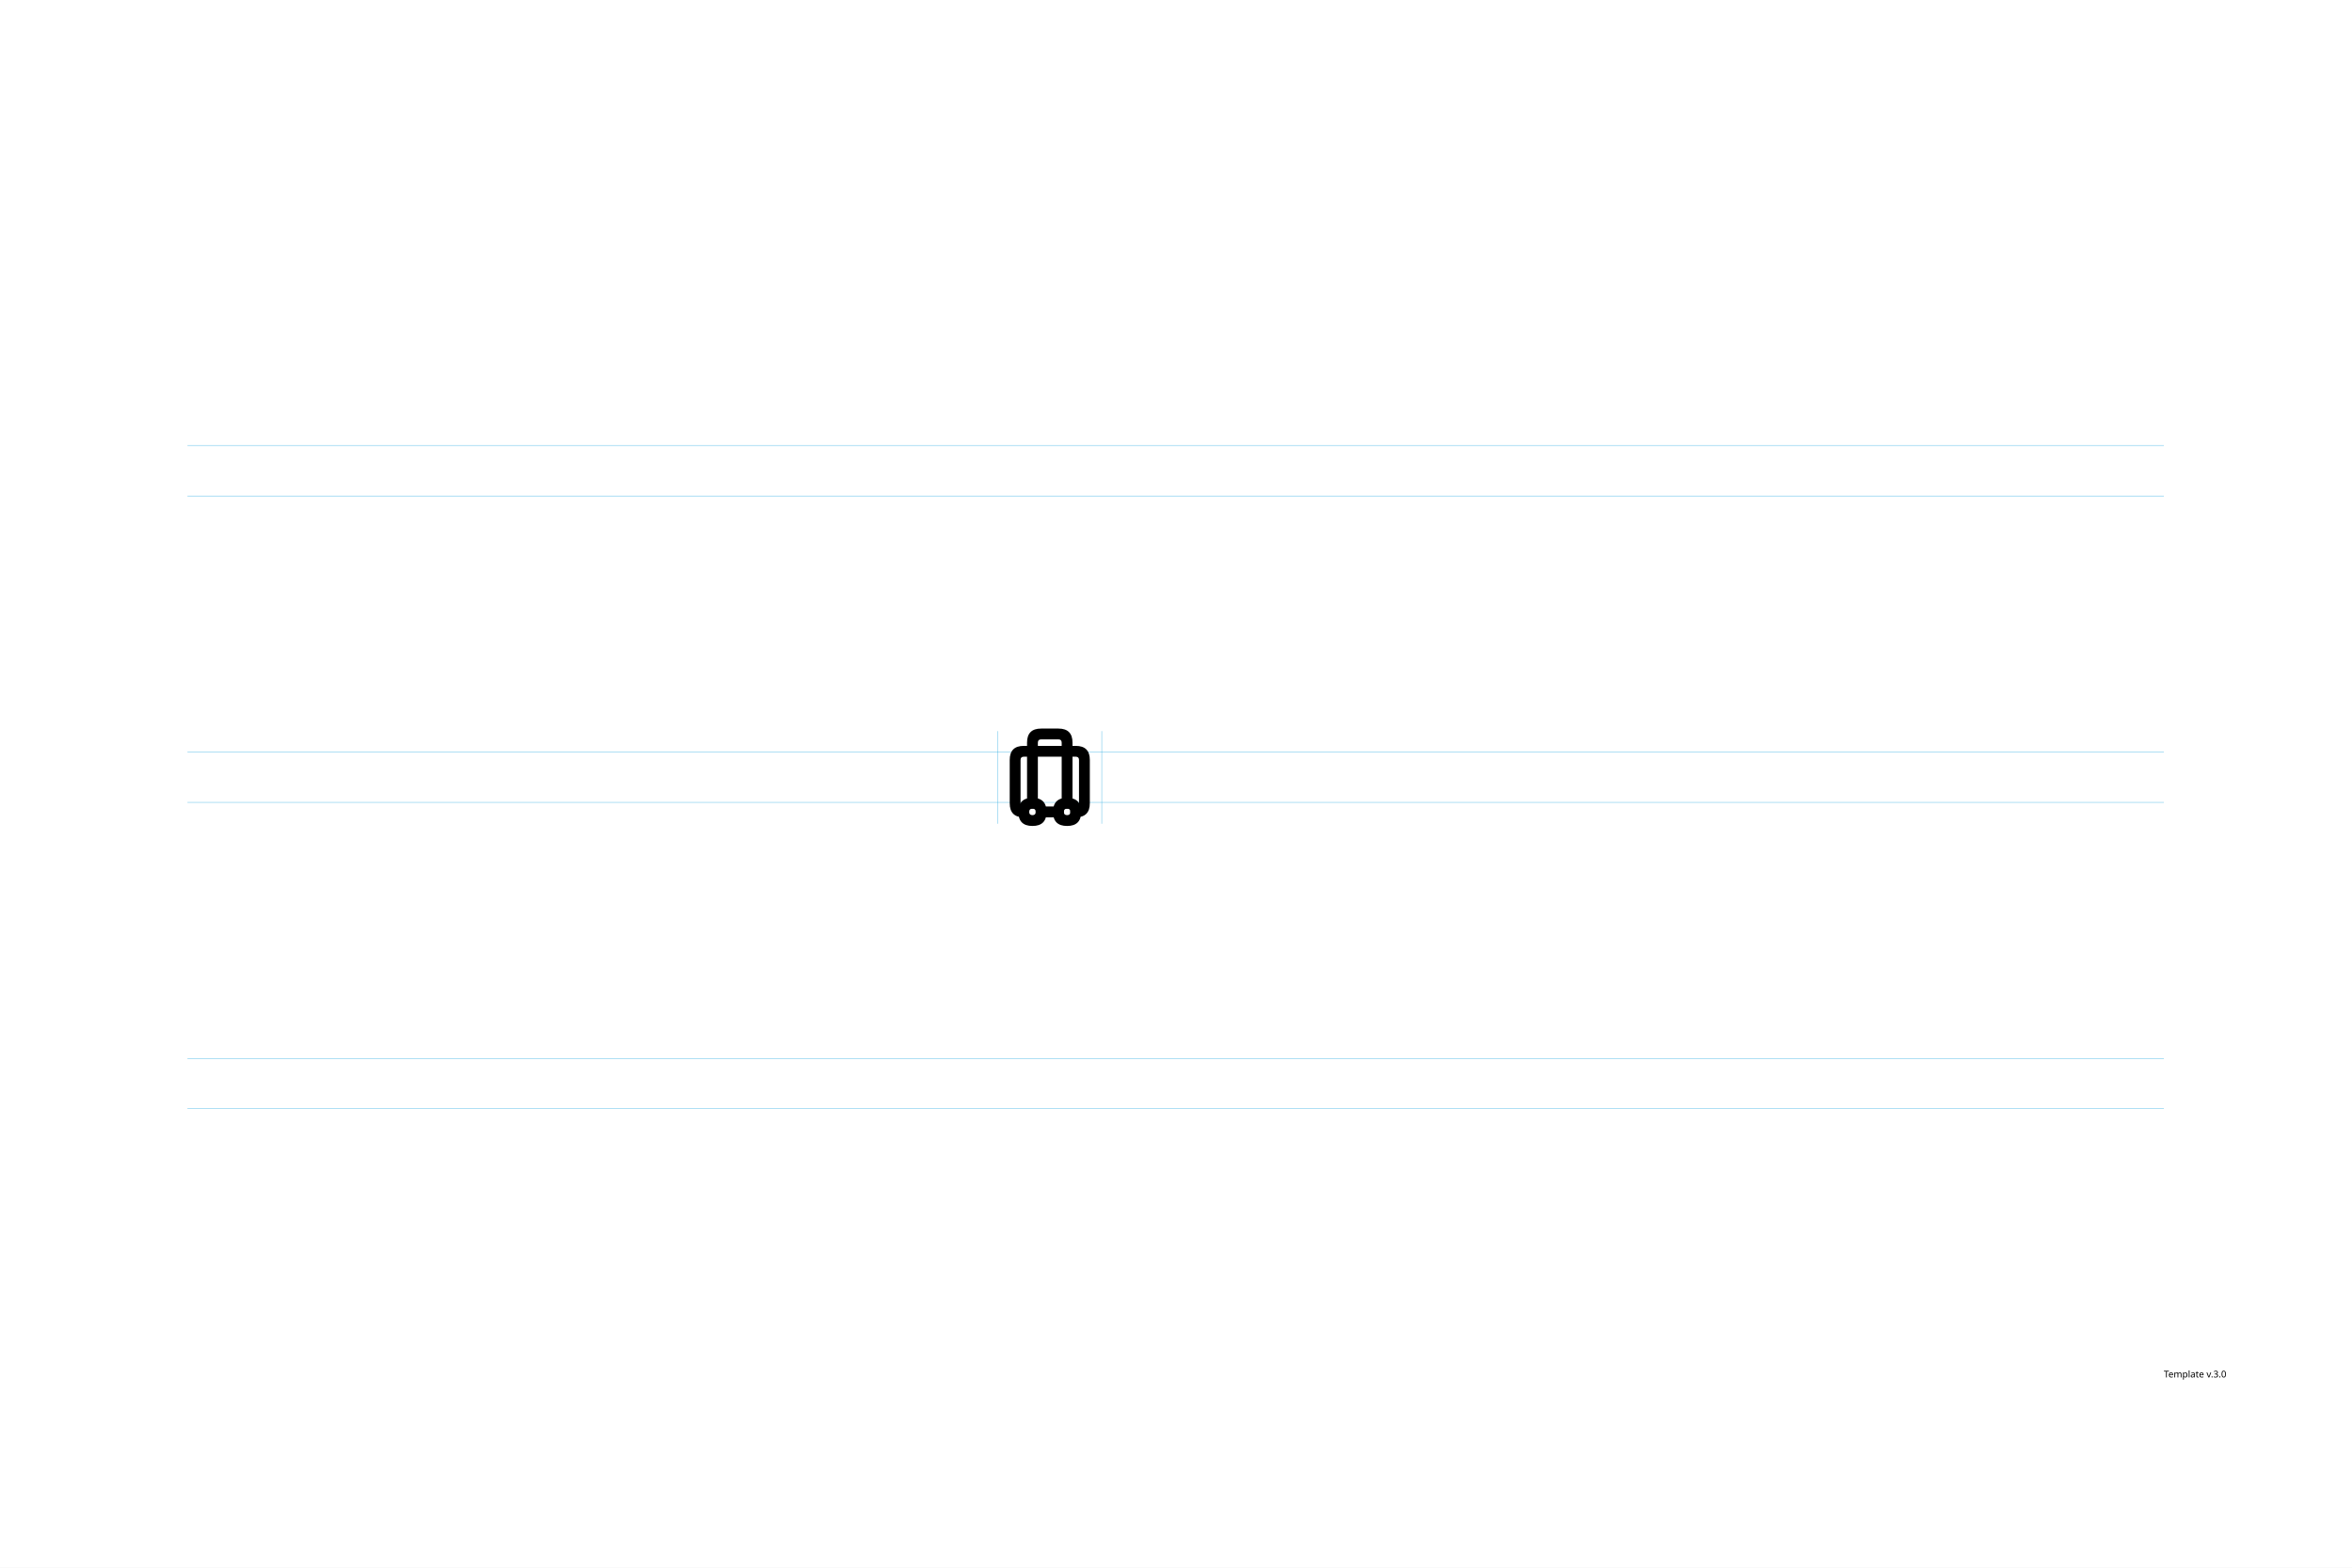
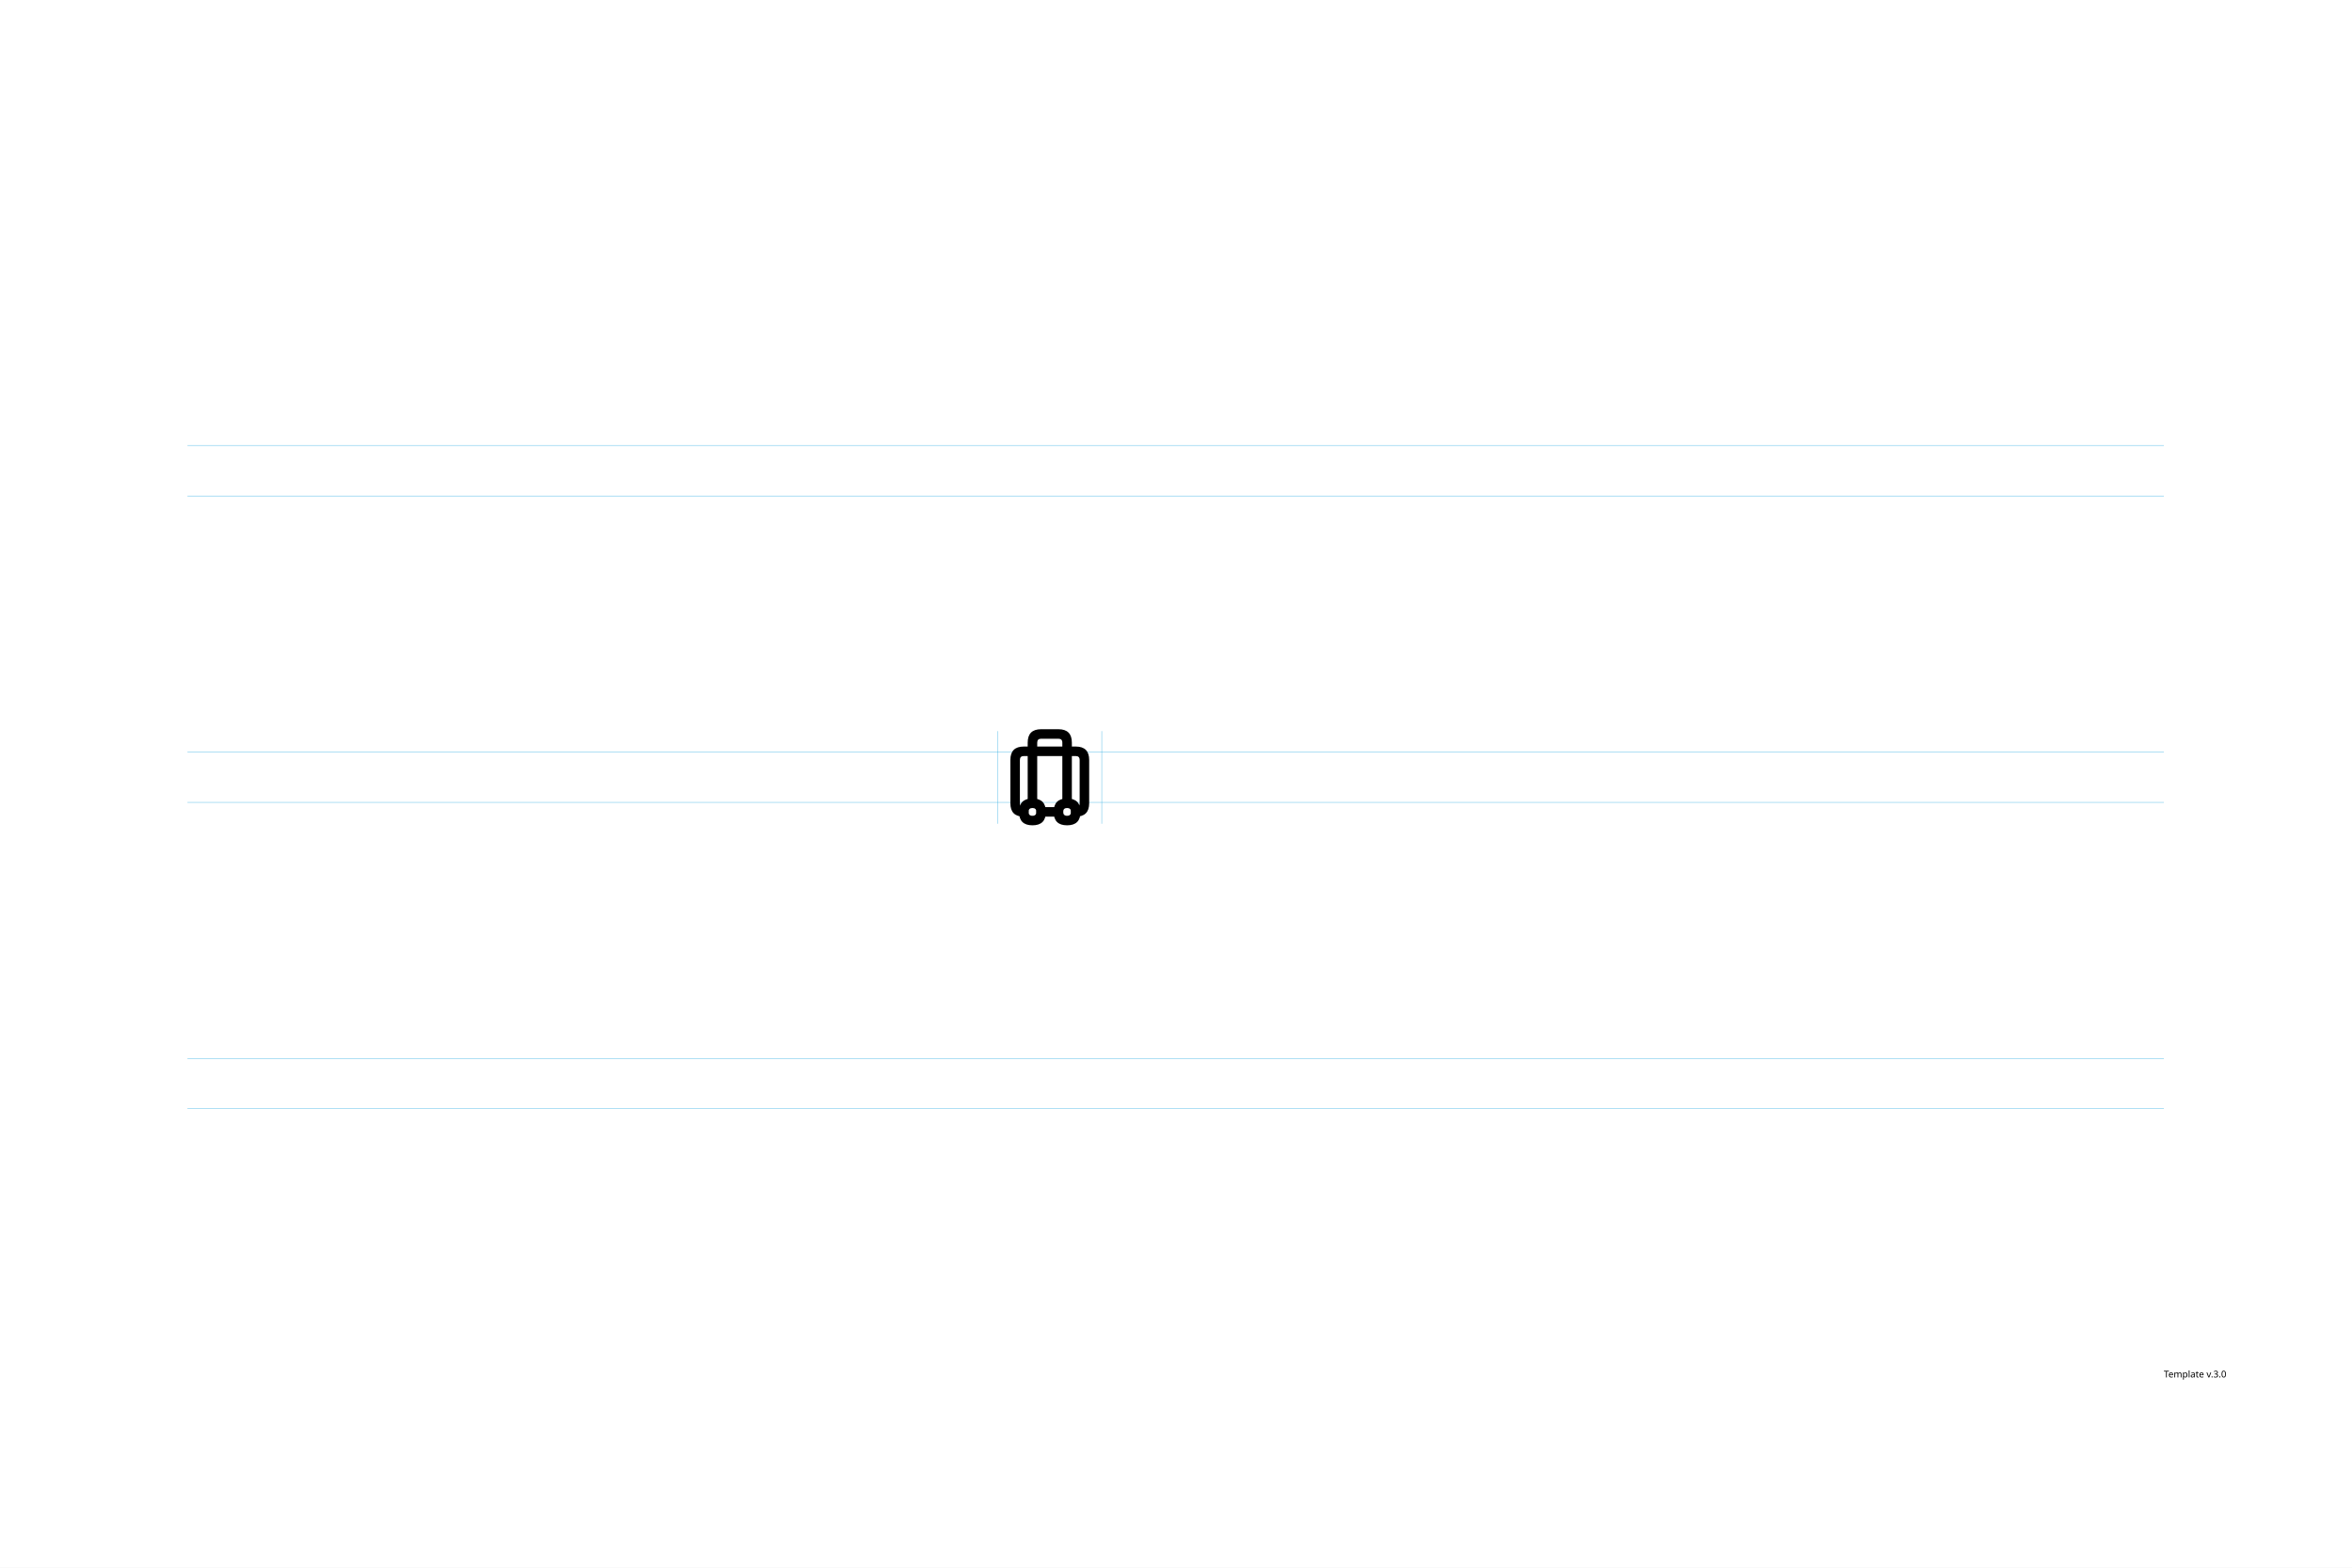
<svg xmlns="http://www.w3.org/2000/svg" version="1.1" width="3300" height="2200">
  <g id="Notes">
    <rect height="2200" id="artboard" style="fill:white;opacity:1" width="3300" x="0" y="0" />
    <text id="template-version" style="stroke:none;fill:black;font-family:sans-serif;font-size:13;" transform="matrix(1 0 0 1 3036 1933)">Template v.3.0</text>
  </g>
  <g id="Guides">
    <line id="Baseline-S" style="fill:none;stroke:#27AAE1;opacity:1;stroke-width:0.5;" x1="263" x2="3036" y1="696" y2="696" />
    <line id="Capline-S" style="fill:none;stroke:#27AAE1;opacity:1;stroke-width:0.5;" x1="263" x2="3036" y1="625.54" y2="625.54" />
    <line id="Baseline-M" style="fill:none;stroke:#27AAE1;opacity:1;stroke-width:0.5;" x1="263" x2="3036" y1="1126" y2="1126" />
    <line id="Capline-M" style="fill:none;stroke:#27AAE1;opacity:1;stroke-width:0.5;" x1="263" x2="3036" y1="1055.54" y2="1055.54" />
    <line id="Baseline-L" style="fill:none;stroke:#27AAE1;opacity:1;stroke-width:0.5;" x1="263" x2="3036" y1="1556" y2="1556" />
    <line id="Capline-L" style="fill:none;stroke:#27AAE1;opacity:1;stroke-width:0.5;" x1="263" x2="3036" y1="1485.54" y2="1485.54" />
    <line id="left-margin-Regular-M" style="fill:none;stroke:#27AAE1;opacity:1;stroke-width:0.5;" x1="1400" x2="1400" y1="1026" y2="1156" />
    <line id="right-margin-Regular-M" style="fill:none;stroke:#27AAE1;opacity:1;stroke-width:0.5;" x1="1545.8" x2="1545.8" y1="1026" y2="1156" />
  </g>
  <g id="Symbols">
    <g id="Regular-M" transform="matrix(1 0 0 1 1400 1126)">
-       <path class="monochrome-0 multicolor-0:tintColor hierarchical-0:primary" d="M36.45,20.96 Q16.71,20.96 16.71,1.22 L16.71,-59.53 Q16.71,-79.27 36.45,-79.27 L109.35,-79.27 Q129.09,-79.27 129.09,-59.53 L129.09,1.22 Q129.09,20.96 109.35,20.96 Q106.2,20.96 103.98,18.74 Q101.76,16.52 101.76,13.37 Q101.76,10.22 103.98,8 Q106.2,5.78 109.35,5.78 Q113.91,5.78 113.91,1.22 L113.91,-59.53 Q113.91,-64.09 109.35,-64.09 L36.45,-64.09 Q31.89,-64.09 31.89,-59.53 L31.89,1.22 Q31.89,5.78 36.45,5.78 Q39.6,5.78 41.82,8 Q44.04,10.22 44.04,13.37 Q44.04,16.52 41.82,18.74 Q39.6,20.96 36.45,20.96 Z" />
-       <path class="monochrome-0 multicolor-0:tintColor hierarchical-0:primary" d="M41.01,1.22 L41.01,-83.83 Q41.01,-103.57 60.75,-103.57 L85.05,-103.57 Q104.79,-103.57 104.79,-83.83 L104.79,1.22 Q104.79,4.37 102.57,6.59 Q100.35,8.81 97.2,8.81 Q94.05,8.81 91.83,6.59 Q89.61,4.37 89.61,1.22 L89.61,-83.83 Q89.61,-88.39 85.05,-88.39 L60.75,-88.39 Q56.19,-88.39 56.19,-83.83 L56.19,1.22 Q56.19,4.37 53.97,6.59 Q51.75,8.81 48.6,8.81 Q45.45,8.81 43.23,6.59 Q41.01,4.37 41.01,1.22 Z" />
-       <path class="monochrome-0 multicolor-0:tintColor hierarchical-0:primary" d="M60.75,5.78 L85.05,5.78 Q88.2,5.78 90.42,8 Q92.64,10.22 92.64,13.37 Q92.64,16.52 90.42,18.74 Q88.2,20.96 85.05,20.96 L60.75,20.96 Q57.6,20.96 55.38,18.74 Q53.16,16.52 53.16,13.37 Q53.16,10.22 55.38,8 Q57.6,5.78 60.75,5.78 Z" />
-       <path class="monochrome-0 multicolor-0:tintColor hierarchical-0:primary" d="M116.94,13.37 Q116.94,33.11 97.2,33.11 Q77.46,33.11 77.46,13.37 Q77.46,-6.37 97.2,-6.37 Q116.94,-6.37 116.94,13.37 Z M101.76,13.37 Q101.76,8.81 97.2,8.81 Q92.64,8.81 92.64,13.37 Q92.64,17.93 97.2,17.93 Q101.76,17.93 101.76,13.37 Z" />
-       <path class="monochrome-0 multicolor-0:tintColor hierarchical-0:primary" d="M68.34,13.37 Q68.34,33.11 48.6,33.11 Q28.86,33.11 28.86,13.37 Q28.86,-6.37 48.6,-6.37 Q68.34,-6.37 68.34,13.37 Z M53.16,13.37 Q53.16,8.81 48.6,8.81 Q44.04,8.81 44.04,13.37 Q44.04,17.93 48.6,17.93 Q53.16,17.93 53.16,13.37 Z" />
+       <path class="monochrome-0 multicolor-0:tintColor hierarchical-0:primary" d="M36.45,20.05 Q17.62,20.05 17.62,1.22 L17.62,-59.53 Q17.62,-78.36 36.45,-78.36 L109.35,-78.36 Q128.18,-78.36 128.18,-59.53 L128.18,1.22 Q128.18,20.05 109.35,20.05 Q106.58,20.05 104.62,18.1 Q102.67,16.14 102.67,13.37 Q102.67,10.6 104.62,8.64 Q106.58,6.69 109.35,6.69 Q114.82,6.69 114.82,1.22 L114.82,-59.53 Q114.82,-65 109.35,-65 L36.45,-65 Q30.98,-65 30.98,-59.53 L30.98,1.22 Q30.98,6.69 36.45,6.69 Q39.22,6.69 41.18,8.64 Q43.13,10.6 43.13,13.37 Q43.13,16.14 41.18,18.1 Q39.22,20.05 36.45,20.05 Z" />
+       <path class="monochrome-0 multicolor-0:tintColor hierarchical-0:primary" d="M41.92,1.22 L41.92,-83.83 Q41.92,-102.66 60.75,-102.66 L85.05,-102.66 Q103.88,-102.66 103.88,-83.83 L103.88,1.22 Q103.88,3.99 101.93,5.95 Q99.97,7.9 97.2,7.9 Q94.43,7.9 92.47,5.95 Q90.52,3.99 90.52,1.22 L90.52,-83.83 Q90.52,-89.3 85.05,-89.3 L60.75,-89.3 Q55.28,-89.3 55.28,-83.83 L55.28,1.22 Q55.28,3.99 53.33,5.95 Q51.37,7.9 48.6,7.9 Q45.83,7.9 43.87,5.95 Q41.92,3.99 41.92,1.22 Z" />
+       <path class="monochrome-0 multicolor-0:tintColor hierarchical-0:primary" d="M60.75,6.69 L85.05,6.69 Q87.82,6.69 89.78,8.64 Q91.73,10.6 91.73,13.37 Q91.73,16.14 89.78,18.1 Q87.82,20.05 85.05,20.05 L60.75,20.05 Q57.98,20.05 56.02,18.1 Q54.07,16.14 54.07,13.37 Q54.07,10.6 56.02,8.64 Q57.98,6.69 60.75,6.69 Z" />
+       <path class="monochrome-0 multicolor-0:tintColor hierarchical-0:primary" d="M116.03,13.37 Q116.03,32.2 97.2,32.2 Q78.37,32.2 78.37,13.37 Q78.37,-5.46 97.2,-5.46 Q116.03,-5.46 116.03,13.37 Z M102.67,13.37 Q102.67,7.9 97.2,7.9 Q91.73,7.9 91.73,13.37 Q91.73,18.84 97.2,18.84 Q102.67,18.84 102.67,13.37 Z" />
+       <path class="monochrome-0 multicolor-0:tintColor hierarchical-0:primary" d="M67.43,13.37 Q67.43,32.2 48.6,32.2 Q29.77,32.2 29.77,13.37 Q29.77,-5.46 48.6,-5.46 Q67.43,-5.46 67.43,13.37 Z M54.07,13.37 Q54.07,7.9 48.6,7.9 Q43.13,7.9 43.13,13.37 Q43.13,18.84 48.6,18.84 Q54.07,18.84 54.07,13.37 Z" />
    </g>
  </g>
</svg>
